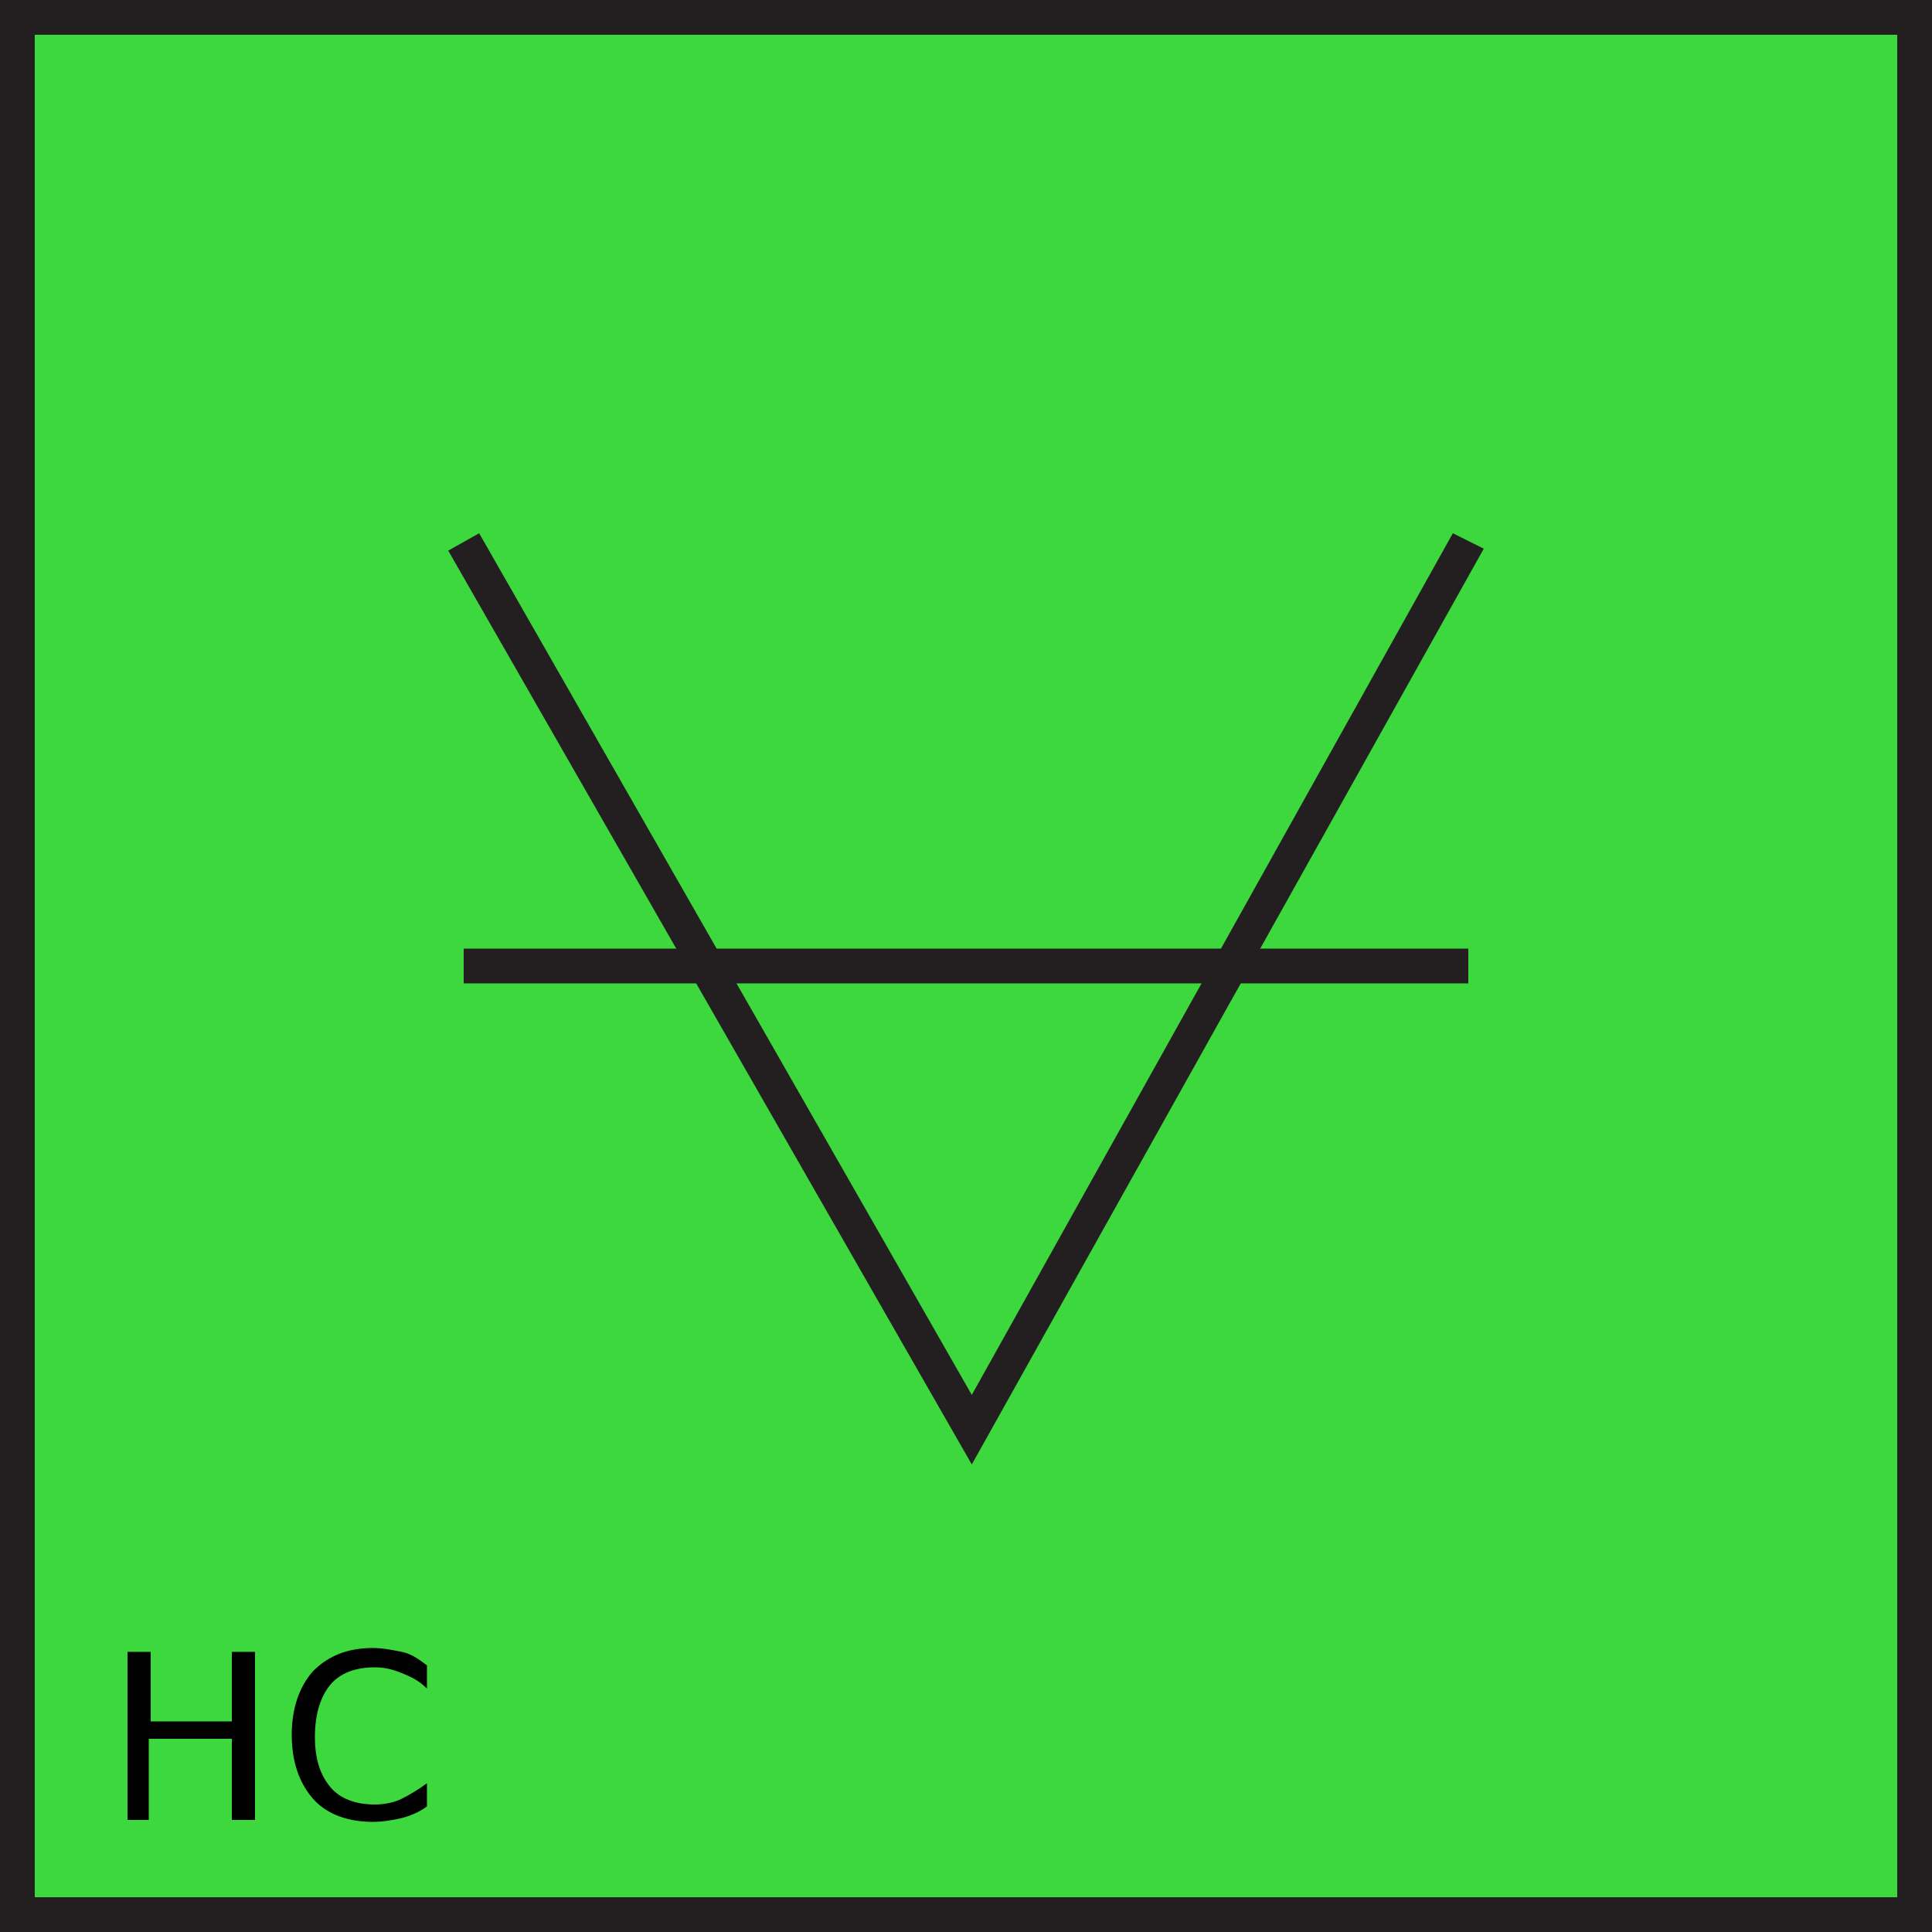
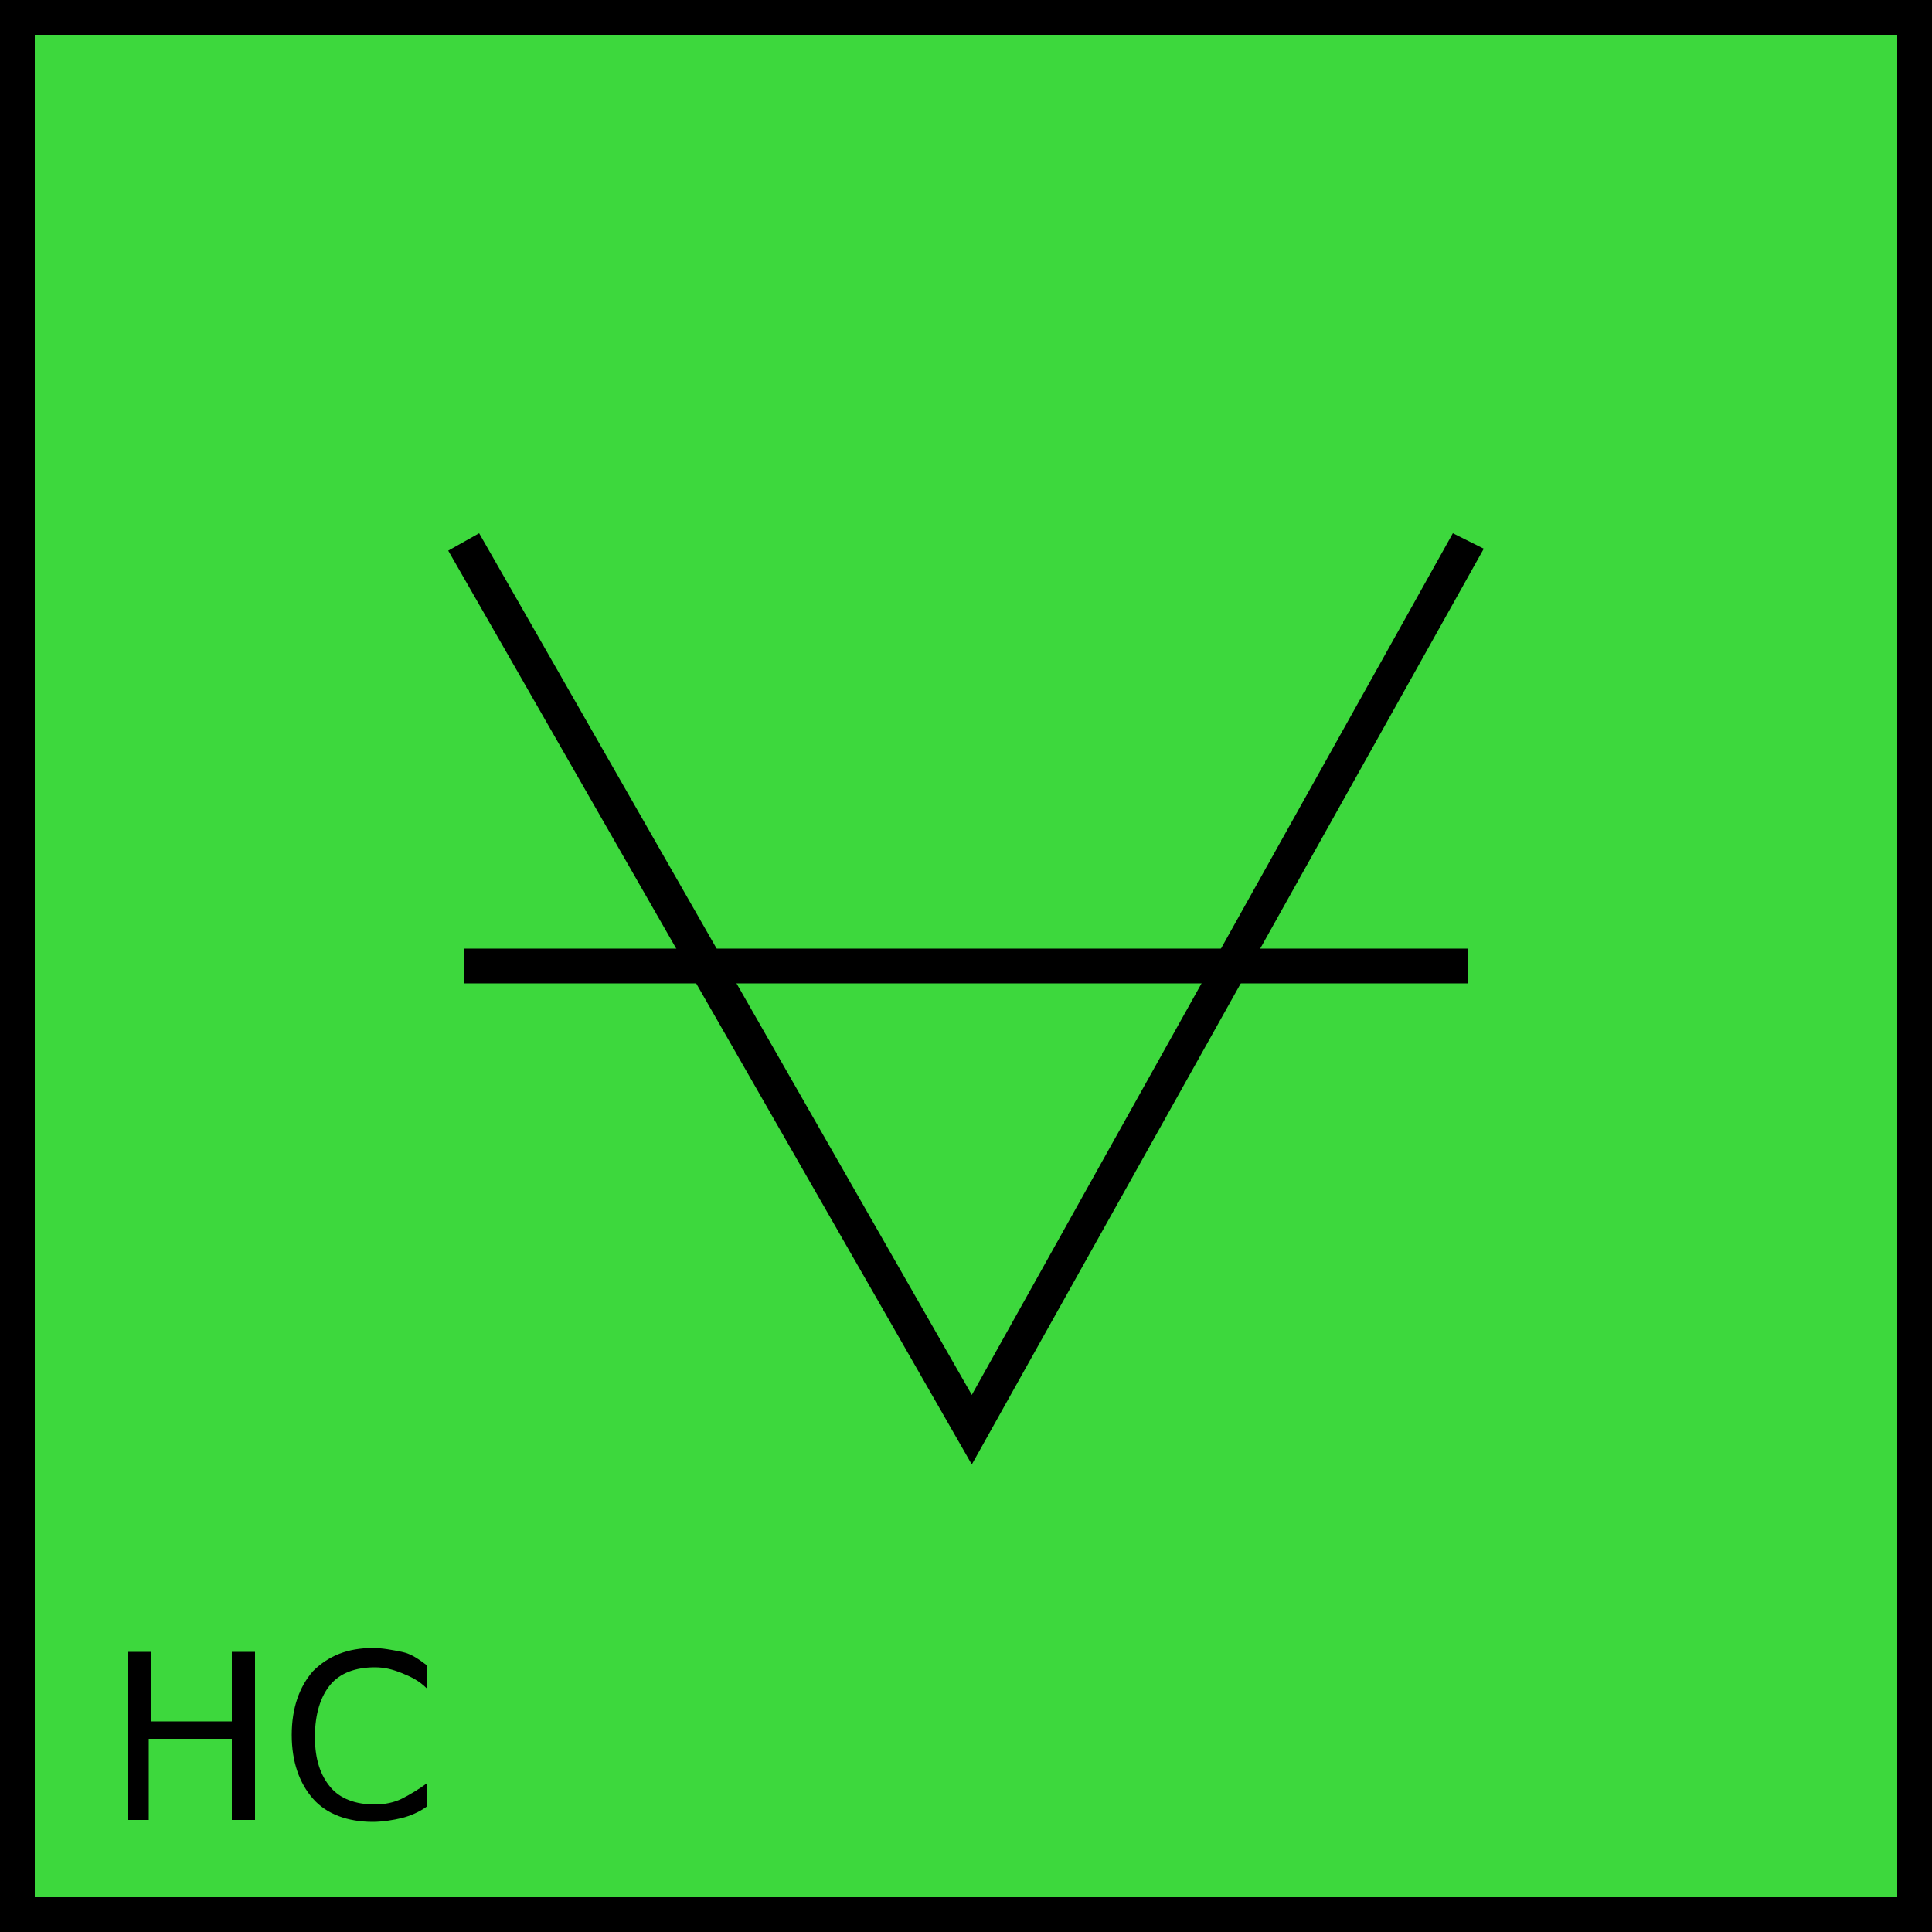
<svg xmlns="http://www.w3.org/2000/svg" version="1.1" id="Layer_1" x="0px" y="0px" viewBox="0 0 100 100" style="enable-background:new 0 0 100 100;" xml:space="preserve">
  <style type="text/css">
	.st0{fill:#3DD83D;}
- 	.st1{fill:#231F20;}
+ 	.st1{fill:#000000;}
	.st2{display:none;}
	.st3{display:inline;}
	.st4{font-family:'Helvetica';}
	.st5{font-size:10.385px;}
	.st6{enable-background:new    ;}
</style>
  <g id="Layer_1_1_">
    <g id="Layer_2">
	</g>
    <g>
      <g>
        <rect x="0.9" y="0.9" class="st0" width="98.2" height="98.2" />
        <path class="st1" d="M100,100H0V0h100V100z M1.8,98.2h96.4V1.8H1.8V98.2z" />
      </g>
      <g>
        <polygon class="st1" points="50.3,75.8 23.2,28.5 24.8,27.6 50.3,72.2 75.2,27.6 76.8,28.4    " />
      </g>
      <g>
        <rect x="24" y="49.1" class="st1" width="52" height="1.8" />
      </g>
    </g>
  </g>
  <g id="Layer_2_1_" class="st2">
    <text transform="matrix(1 0 0 1 5.0005 95.8096)" class="st3 st4 st5">PI</text>
  </g>
  <g id="Layer_2_2_">
    <g class="st6">
      <path d="M6.6,85.5h1.2v3.6H12v-3.6h1.2v8.7H12v-4.2H7.7v4.2H6.6V85.5z" />
      <path d="M22.1,86.2v1.2c-0.4-0.4-0.8-0.6-1.3-0.8s-0.9-0.3-1.4-0.3c-1,0-1.8,0.3-2.3,0.9s-0.8,1.5-0.8,2.7c0,1.2,0.3,2,0.8,2.6    s1.3,0.9,2.3,0.9c0.5,0,1-0.1,1.4-0.3s0.9-0.5,1.3-0.8v1.2c-0.4,0.3-0.9,0.5-1.3,0.6s-1,0.2-1.5,0.2c-1.3,0-2.4-0.4-3.1-1.2    s-1.1-1.9-1.1-3.3c0-1.4,0.4-2.5,1.1-3.3c0.8-0.8,1.8-1.2,3.1-1.2c0.5,0,1,0.1,1.5,0.2S21.7,85.9,22.1,86.2z" />
    </g>
  </g>
</svg>
